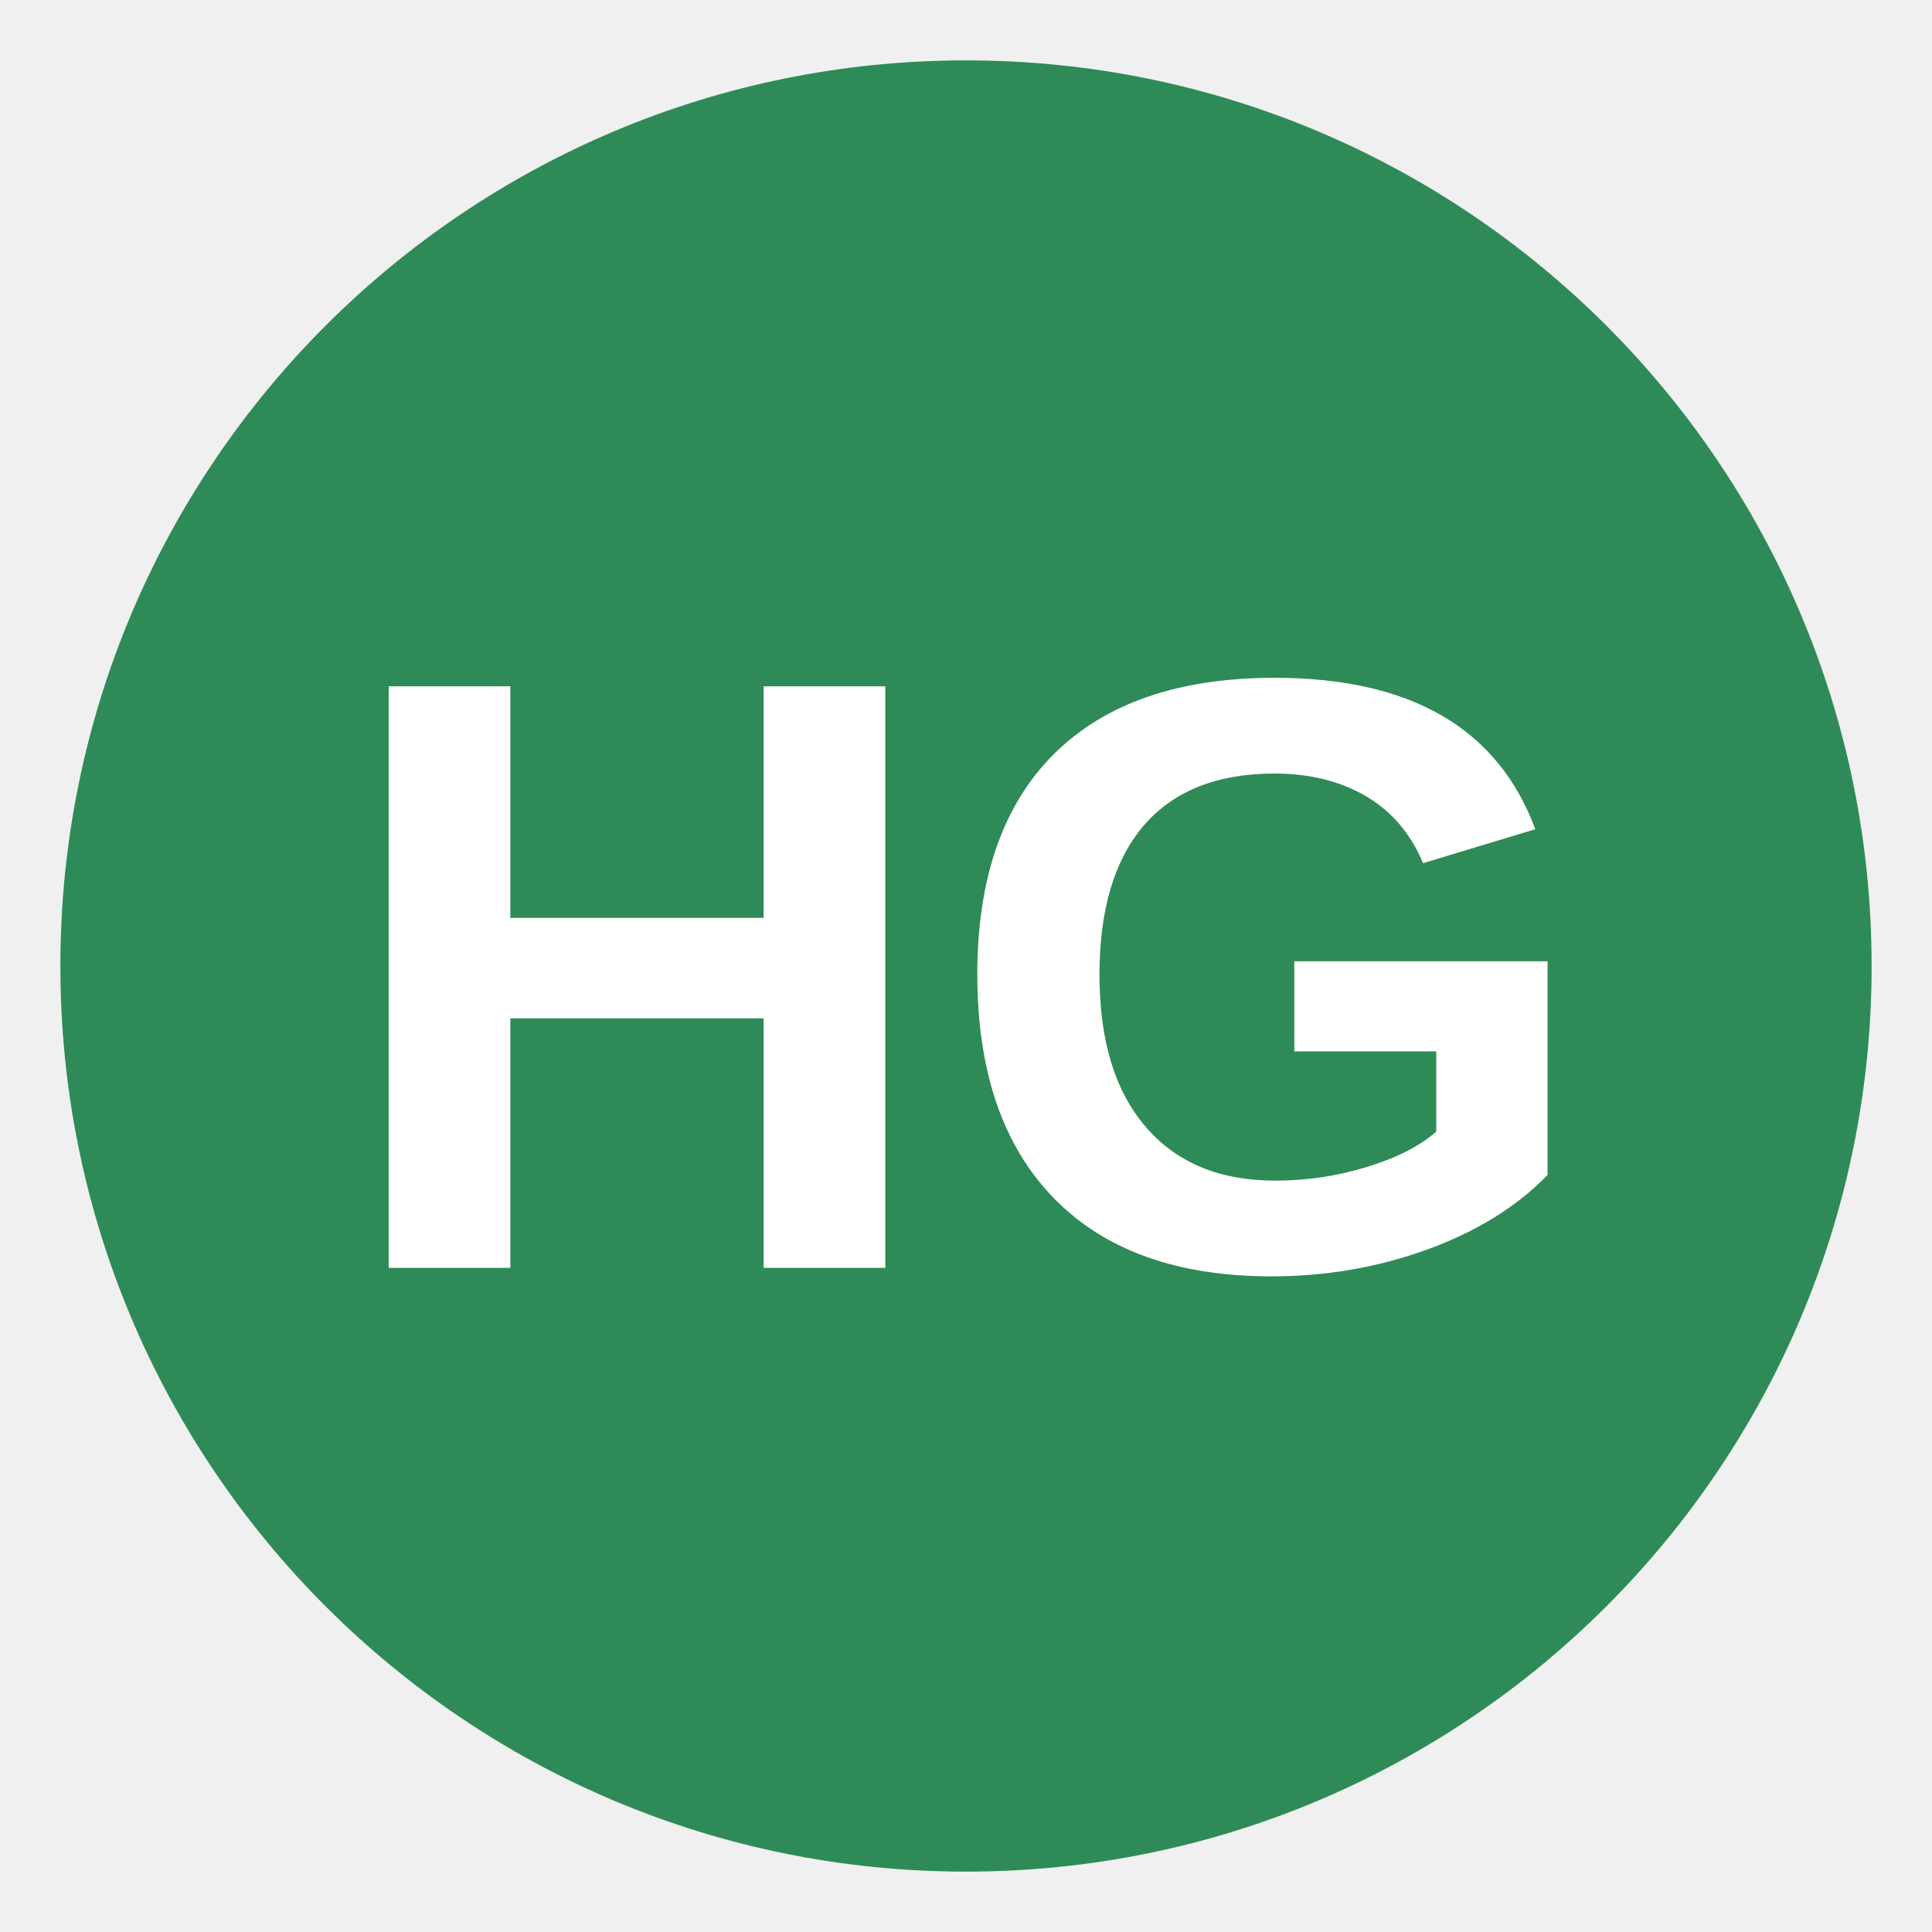
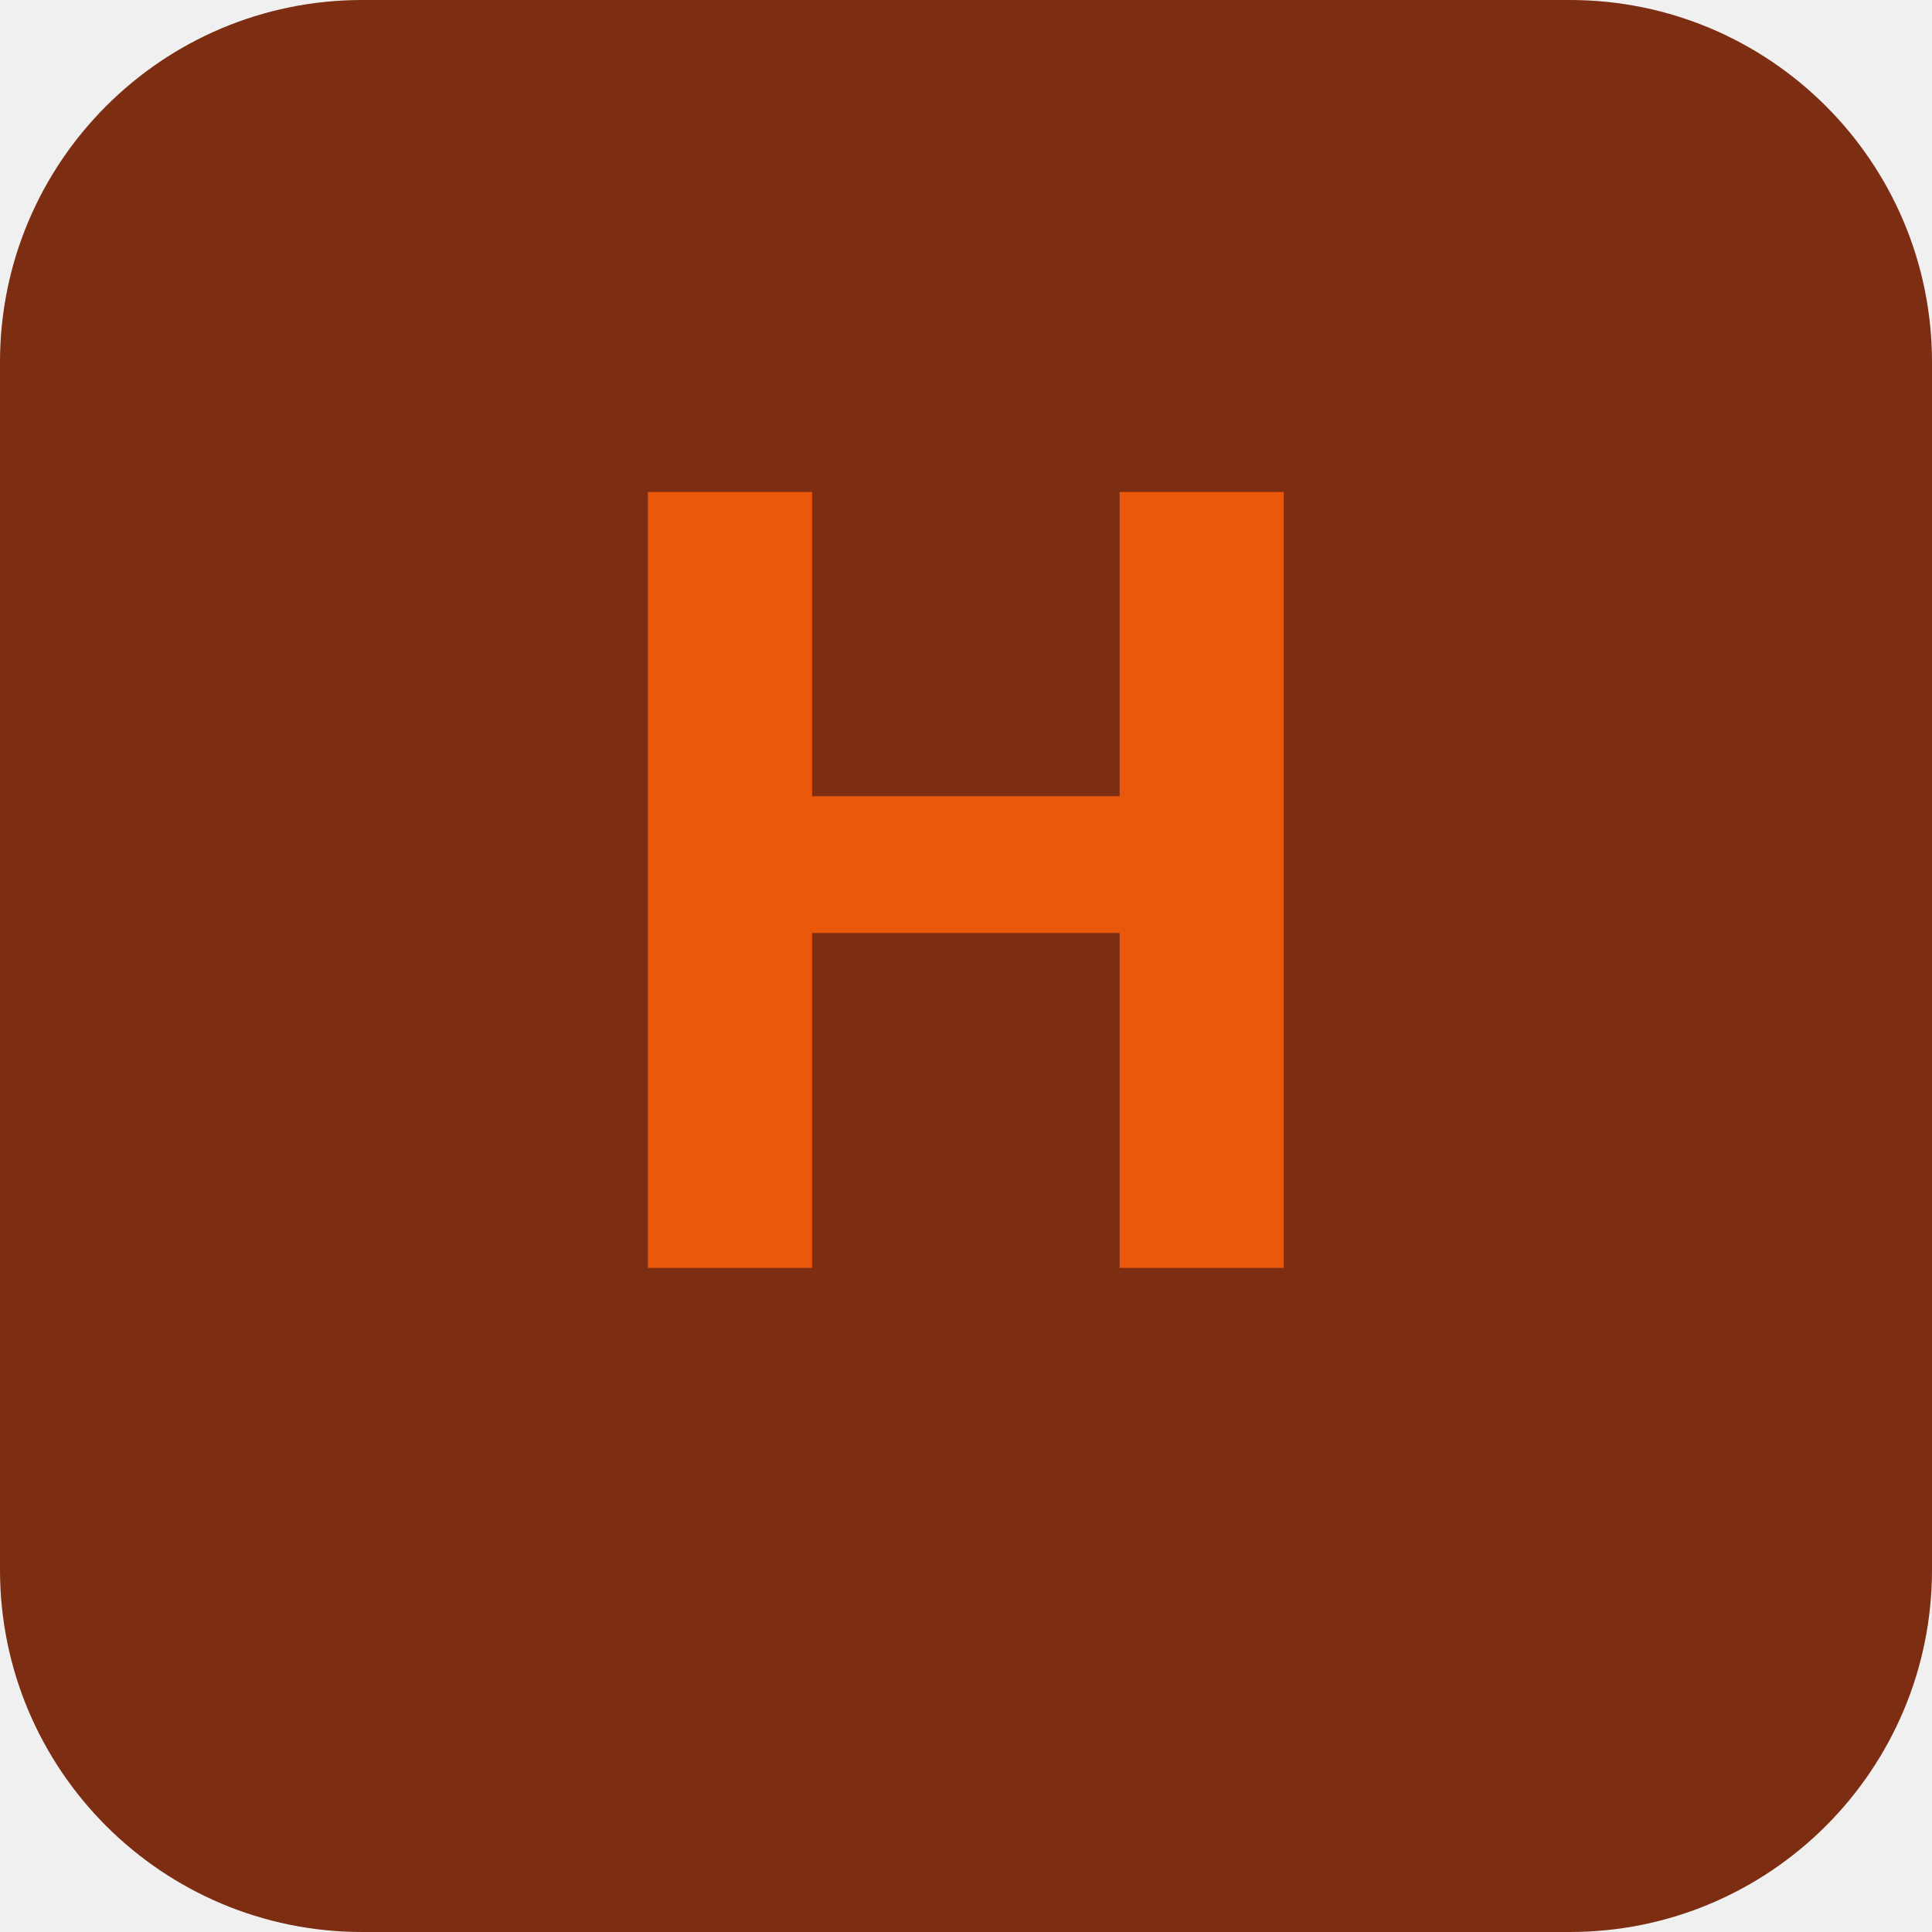
- <svg xmlns="http://www.w3.org/2000/svg" viewBox="0 0 64 64" width="64" height="64">
-   <circle cx="32" cy="32" r="30" fill="#2E8B57" />
-   <text x="32" y="42" text-anchor="middle" font-family="Arial,sans-serif" font-size="28" font-weight="700" fill="white">HG</text>
+ <svg xmlns="http://www.w3.org/2000/svg" viewBox="0 0 64 64">
+   <rect width="64" height="64" rx="12" fill="#7C2D12" />
+   <text x="32" y="42" font-family="system-ui,sans-serif" font-size="36" font-weight="700" text-anchor="middle" fill="#EA580C">H</text>
</svg>
